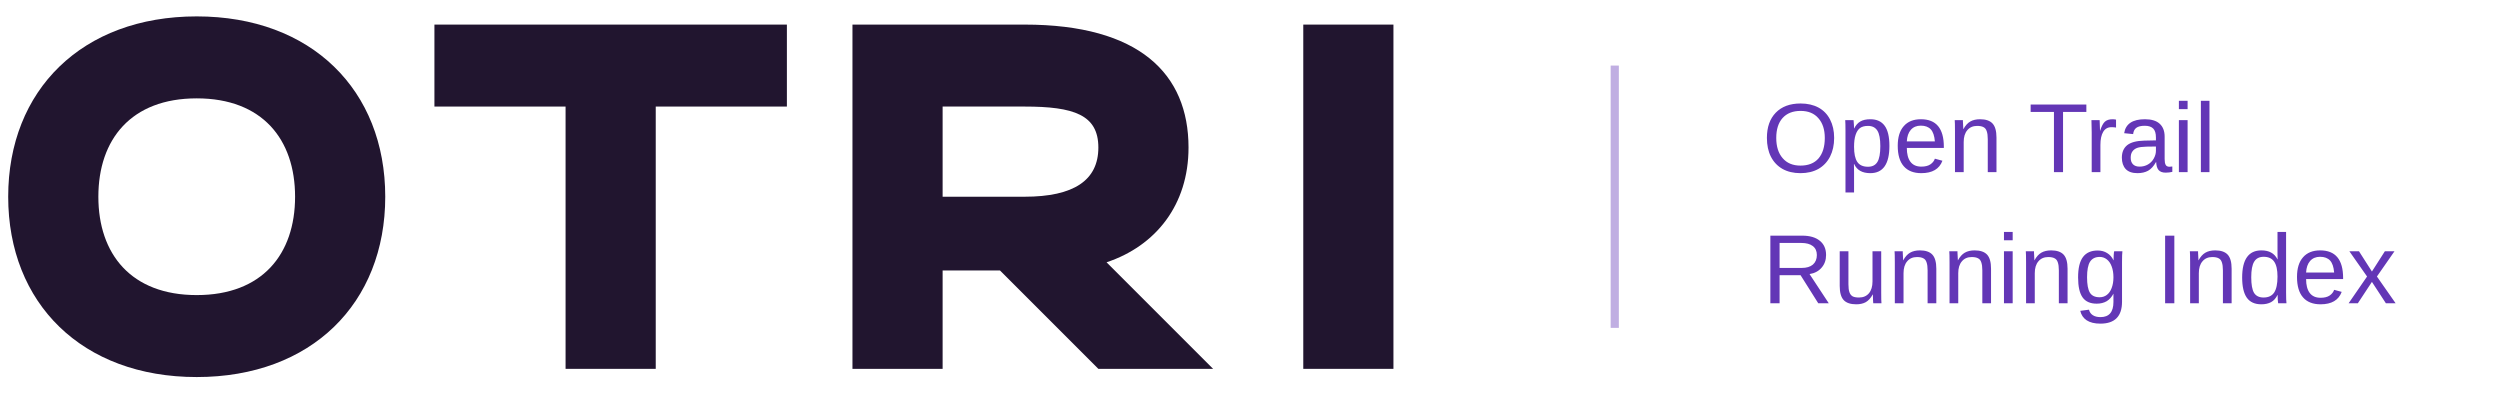
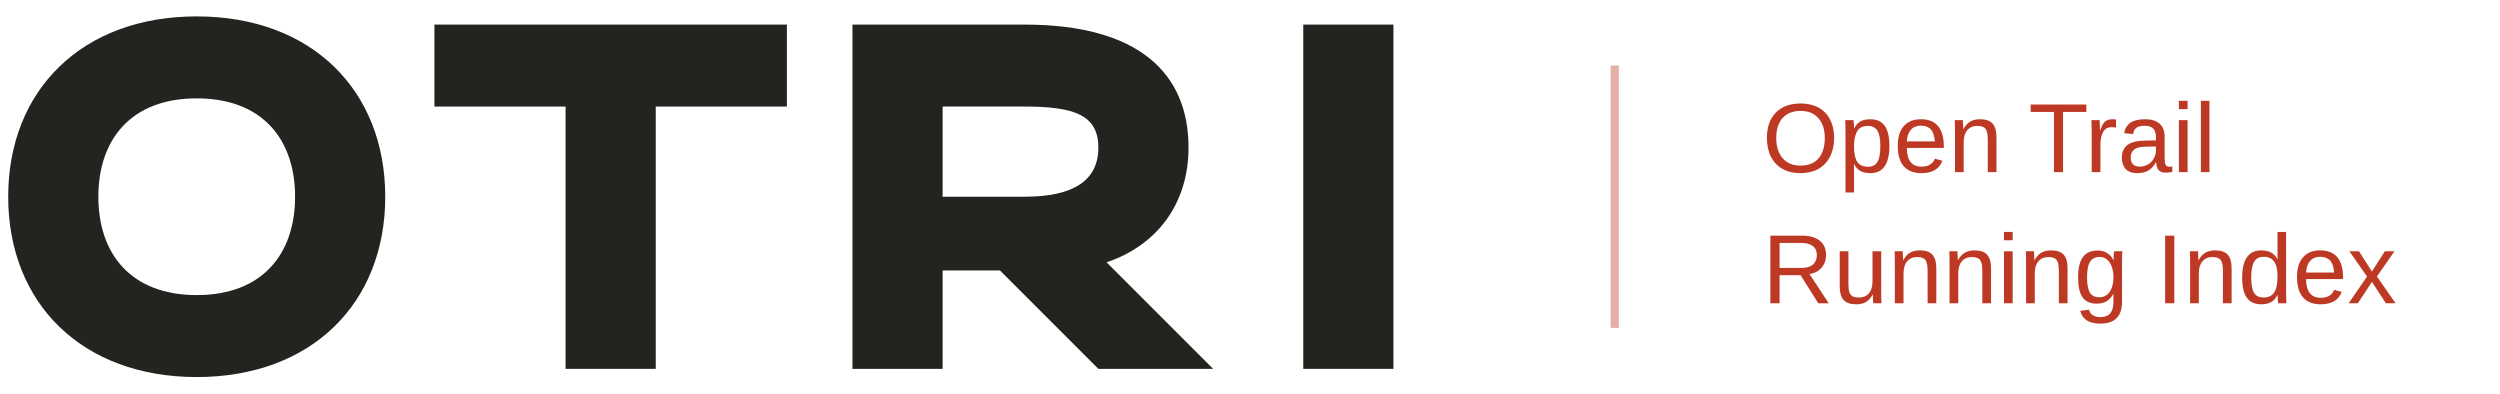
<svg xmlns="http://www.w3.org/2000/svg" viewBox="0 0 305 48" width="305" height="48" role="img" aria-label="OTRI — Open Trail Running Index">
-   <path d="M24 2C10 2 1 11 1 24s9 22 23 22 23-9 23-22S38 2 24 2Zm0 10c8 0 12 5 12 12s-4 12-12 12-12-5-12-12 4-12 12-12Z" fill="#21152f" fill-rule="evenodd" />
-   <path d="M53 3h43v10H80v32H69V13H53Z" fill="#21152f" fill-rule="evenodd" />
-   <path d="M104 3h21c14 0 20 6 20 15 0 7-4 12-10 14l13 13h-14l-12-12h-7v12h-11V3Zm11 10v11h10c6 0 9-2 9-6s-3-5-9-5h-10Z" fill="#21152f" fill-rule="evenodd" />
-   <path d="M159 3h11v42h-11Z" fill="#21152f" fill-rule="evenodd" />
-   <path d="M197 8v32" stroke="#6336b6" stroke-opacity=".4" />
-   <text x="215" y="21" font-family="Arial,sans-serif" font-size="12" fill="#6336b6">Open Trail</text>
-   <text x="215" y="37" font-family="Arial,sans-serif" font-size="12" fill="#6336b6">Running Index</text>
+   <path d="M24 2C10 2 1 11 1 24s9 22 23 22 23-9 23-22S38 2 24 2Zm0 10c8 0 12 5 12 12s-4 12-12 12-12-5-12-12 4-12 12-12Z" fill="#23231f" fill-rule="evenodd" />
+   <path d="M53 3h43v10H80v32H69V13H53Z" fill="#23231f" fill-rule="evenodd" />
+   <path d="M104 3h21c14 0 20 6 20 15 0 7-4 12-10 14l13 13h-14l-12-12h-7v12h-11V3Zm11 10v11h10c6 0 9-2 9-6s-3-5-9-5h-10Z" fill="#23231f" fill-rule="evenodd" />
+   <path d="M159 3h11v42h-11Z" fill="#23231f" fill-rule="evenodd" />
+   <path d="M197 8v32" stroke="#bd3924" stroke-opacity=".4" />
+   <text x="215" y="21" font-family="Arial,sans-serif" font-size="12" fill="#bd3924">Open Trail</text>
+   <text x="215" y="37" font-family="Arial,sans-serif" font-size="12" fill="#bd3924">Running Index</text>
</svg>
